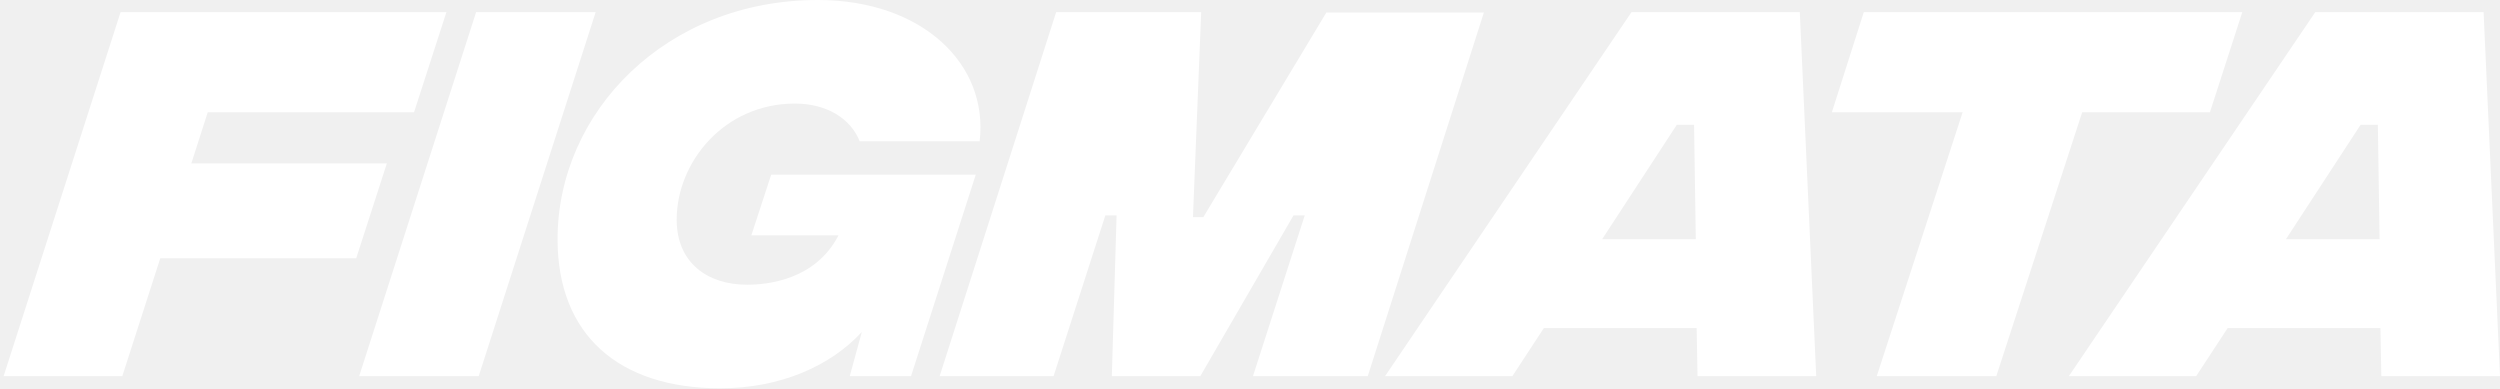
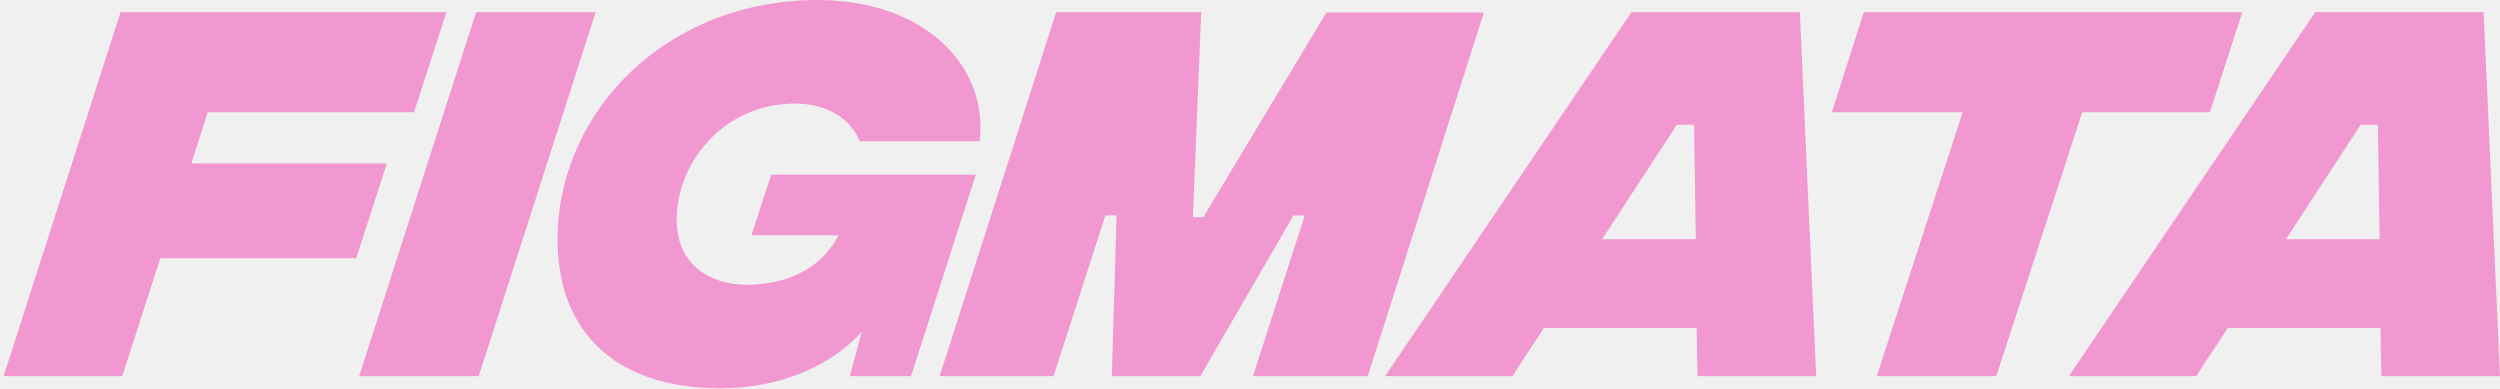
<svg xmlns="http://www.w3.org/2000/svg" width="367" height="57" viewBox="0 0 367 57" fill="none">
-   <path d="M60.782 16.477H30.497L28.09 23.983H56.791L52.292 37.915H23.528L17.953 55.219H0.53L17.7 1.781H65.534L60.782 16.477Z" fill="white" />
-   <path d="M52.725 55.219L69.894 1.781H87.444L70.275 55.219H52.725Z" fill="white" />
-   <path d="M116.696 15.204C106.306 15.204 99.337 23.792 99.337 32.253C99.337 38.615 103.898 41.796 109.664 41.796C112.578 41.796 119.674 41.16 123.095 34.544H110.297L113.212 25.637H143.243L133.739 55.219H124.743L126.517 48.73C121.955 53.692 114.606 57 105.736 57C90.783 57 81.85 49.112 81.85 35.116C81.85 16.477 97.753 0 120.054 0C135.387 0 145.144 9.415 143.813 20.739H126.2C124.869 17.367 121.321 15.204 116.696 15.204Z" fill="white" />
-   <path d="M137.938 55.219L155.044 1.781H176.332L175.128 31.872H176.649L194.705 1.845H217.831L200.788 55.219H183.935L191.537 31.617H189.89L176.205 55.219H163.217L163.914 31.617H162.267L154.664 55.219H137.938Z" fill="white" />
-   <path d="M249.196 55.219L249.069 48.157H226.641L222.016 55.219H203.326L239.503 1.781H264.212L266.619 55.219H249.196ZM235.194 35.116H248.943L248.689 18.321H246.155L235.194 35.116Z" fill="white" />
-   <path d="M329.17 1.781L324.418 16.477H305.665L293.057 55.219H275.507L288.115 16.477H268.918L273.606 1.781H329.17Z" fill="white" />
-   <path d="M349.577 55.219L349.45 48.157H327.022L322.397 55.219H303.707L339.883 1.781H364.592L367 55.219H349.577ZM335.575 35.116H349.323L349.07 18.321H346.536L335.575 35.116Z" fill="white" />
+   <g clip-path="url(#clip0_49_208)">
+     <path d="M60.782 16.477H30.497L28.09 23.983H56.791L52.292 37.915H23.528L17.953 55.219H0.53L17.7 1.781H65.534L60.782 16.477Z" fill="#F198D1" />
+     <path d="M52.725 55.219L69.894 1.781H87.444L70.275 55.219H52.725Z" fill="#F198D1" />
+     <path d="M116.696 15.204C106.306 15.204 99.337 23.792 99.337 32.253C99.337 38.615 103.898 41.796 109.664 41.796C112.578 41.796 119.674 41.16 123.095 34.544H110.297L113.212 25.637H143.243L133.739 55.219H124.743L126.517 48.73C121.955 53.692 114.606 57 105.736 57C90.783 57 81.85 49.112 81.85 35.116C81.85 16.477 97.753 0 120.054 0C135.387 0 145.144 9.415 143.813 20.739H126.2C124.869 17.367 121.321 15.204 116.696 15.204Z" fill="#F198D1" />
+     <path d="M137.938 55.219L155.044 1.781H176.332L175.128 31.872H176.649L194.705 1.845H217.831L200.788 55.219H183.935L191.537 31.617H189.89L176.205 55.219H163.217L163.914 31.617H162.267L154.664 55.219H137.938Z" fill="#F198D1" />
+     <path d="M249.196 55.219L249.069 48.157H226.641L222.016 55.219H203.326L239.503 1.781H264.212L266.619 55.219H249.196ZM235.194 35.116H248.943L248.689 18.321H246.155L235.194 35.116Z" fill="#F198D1" />
+     <path d="M329.17 1.781L324.418 16.477H305.665L293.057 55.219H275.507L288.115 16.477H268.918L273.606 1.781H329.17Z" fill="#F198D1" />
+     <path d="M349.577 55.219L349.45 48.157H327.022L322.397 55.219H303.707L339.883 1.781H364.592L367 55.219H349.577ZM335.575 35.116H349.323L349.07 18.321H346.536L335.575 35.116Z" fill="#F198D1" />
+   </g>
+   <defs>
+     <clipPath id="clip0_49_208">
+       <rect width="367" height="57" fill="white" />
+     </clipPath>
+   </defs>
</svg>
